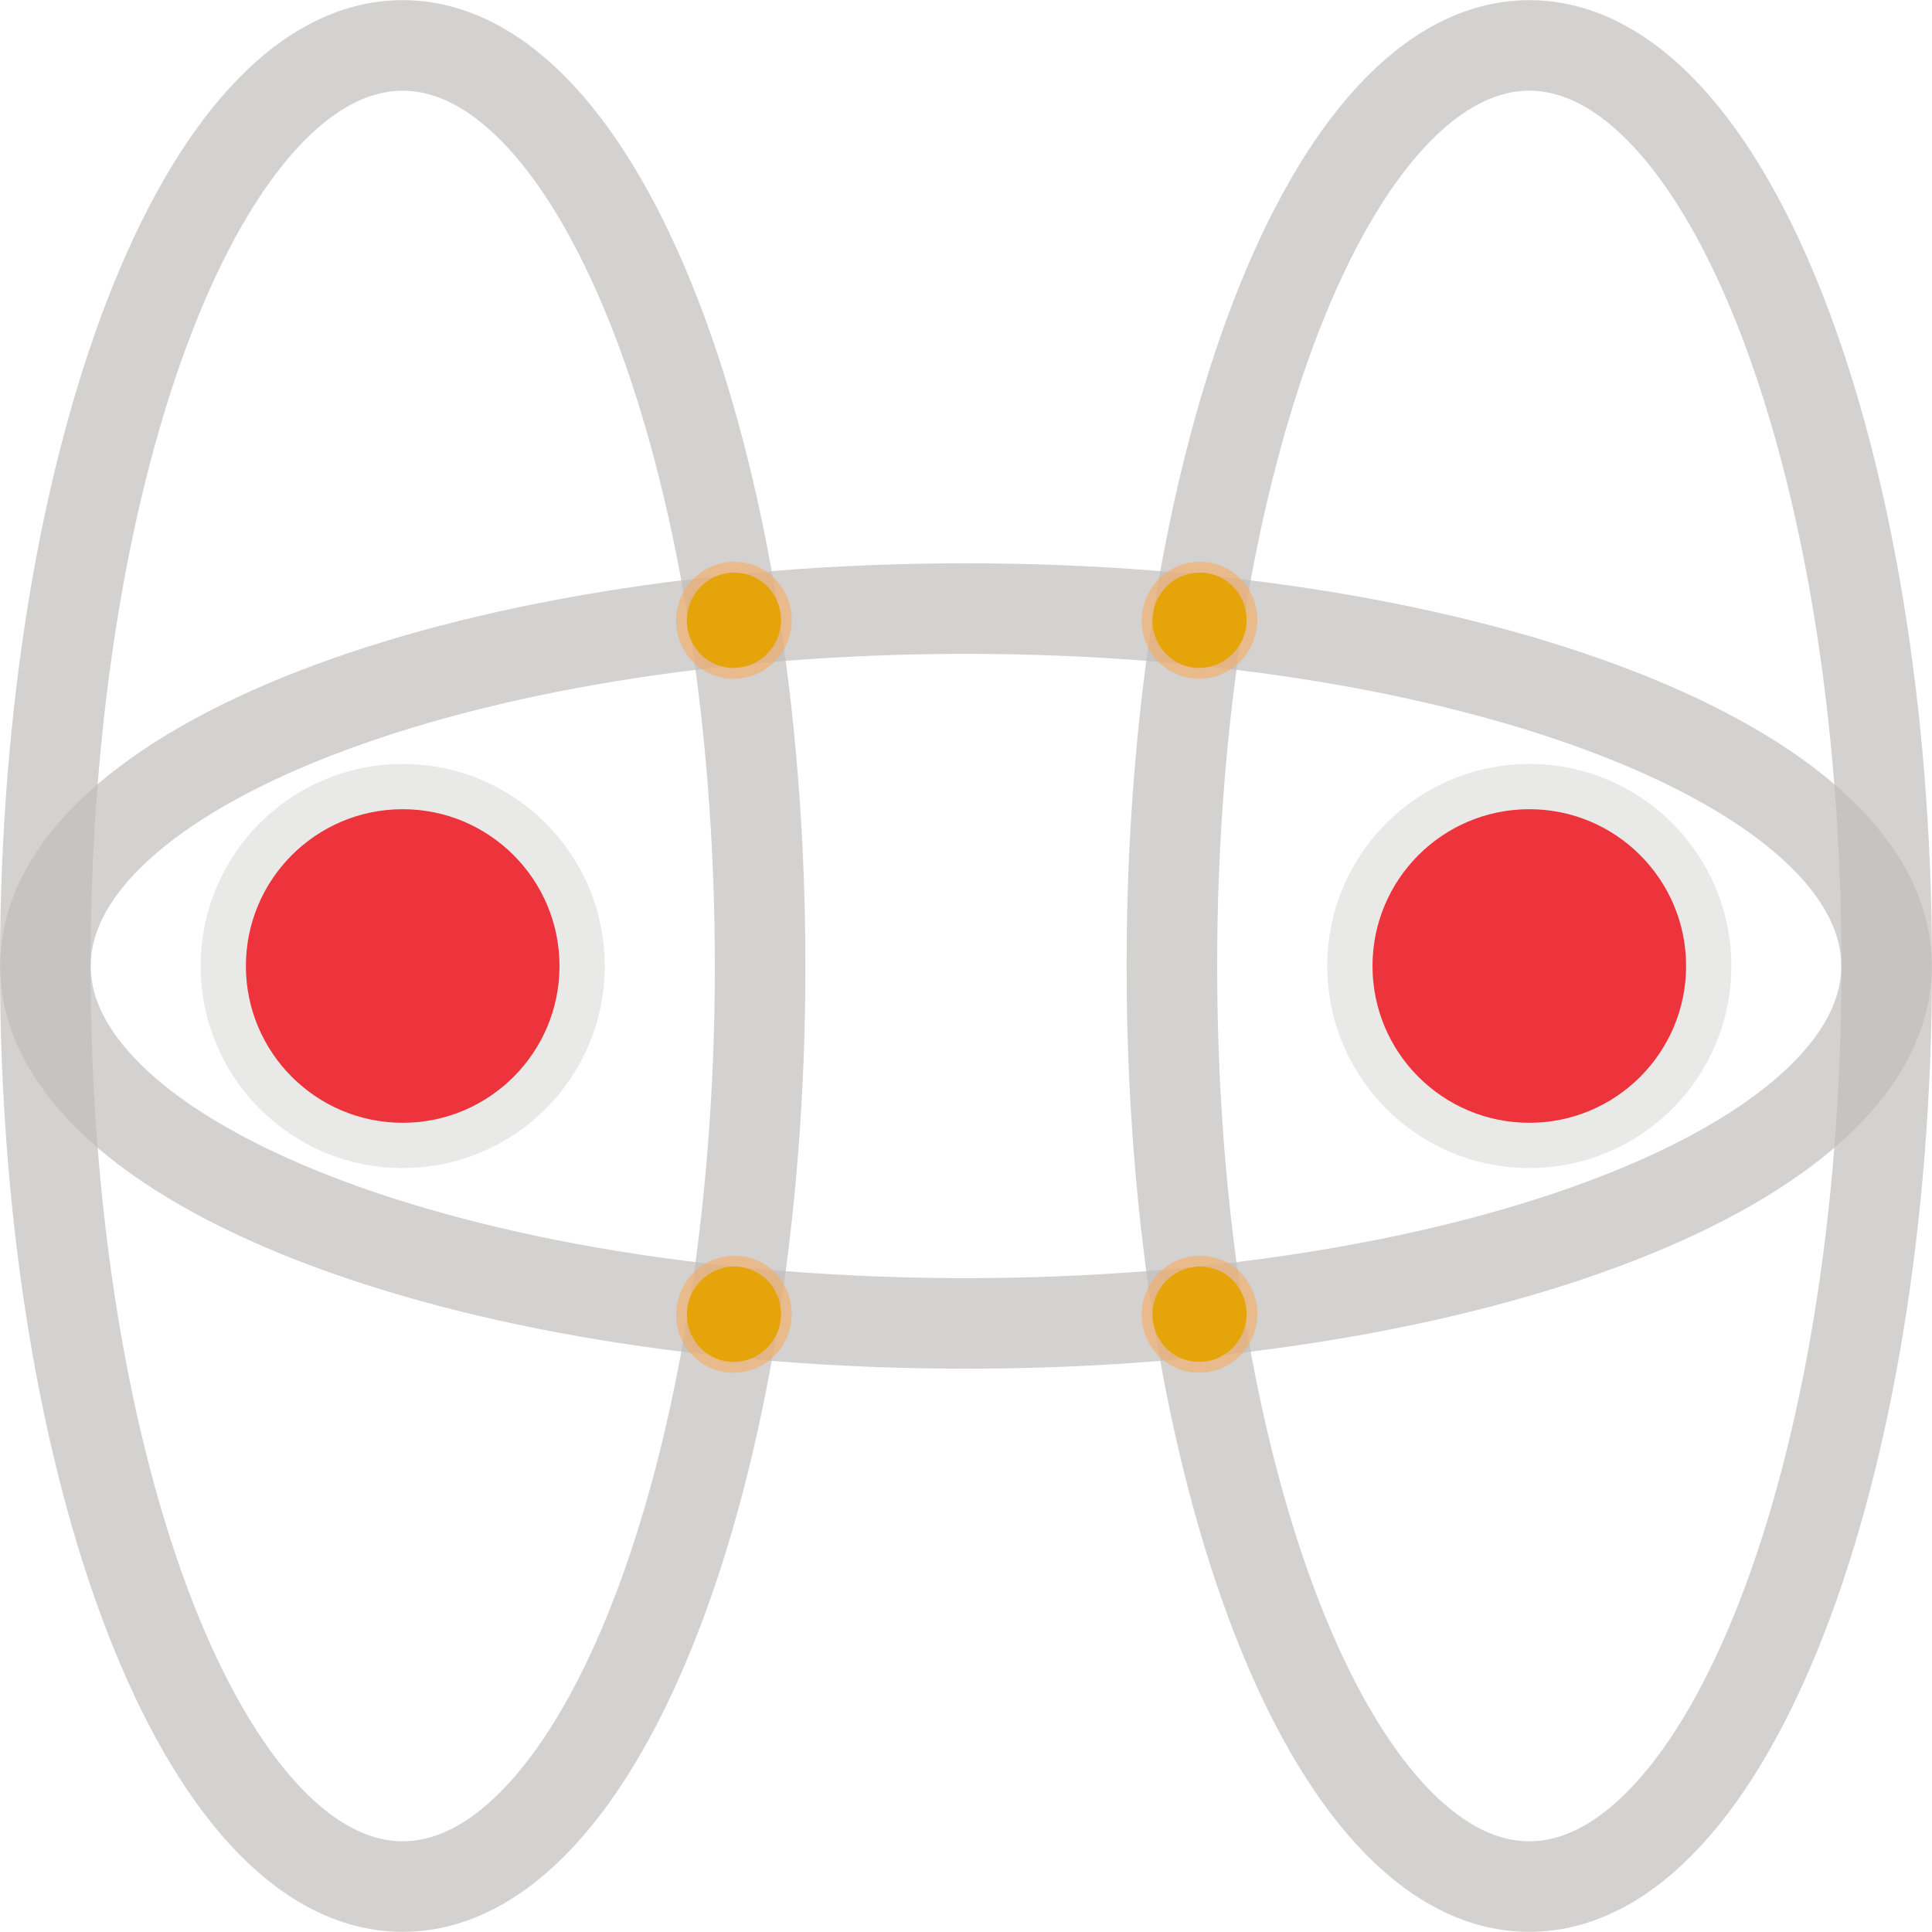
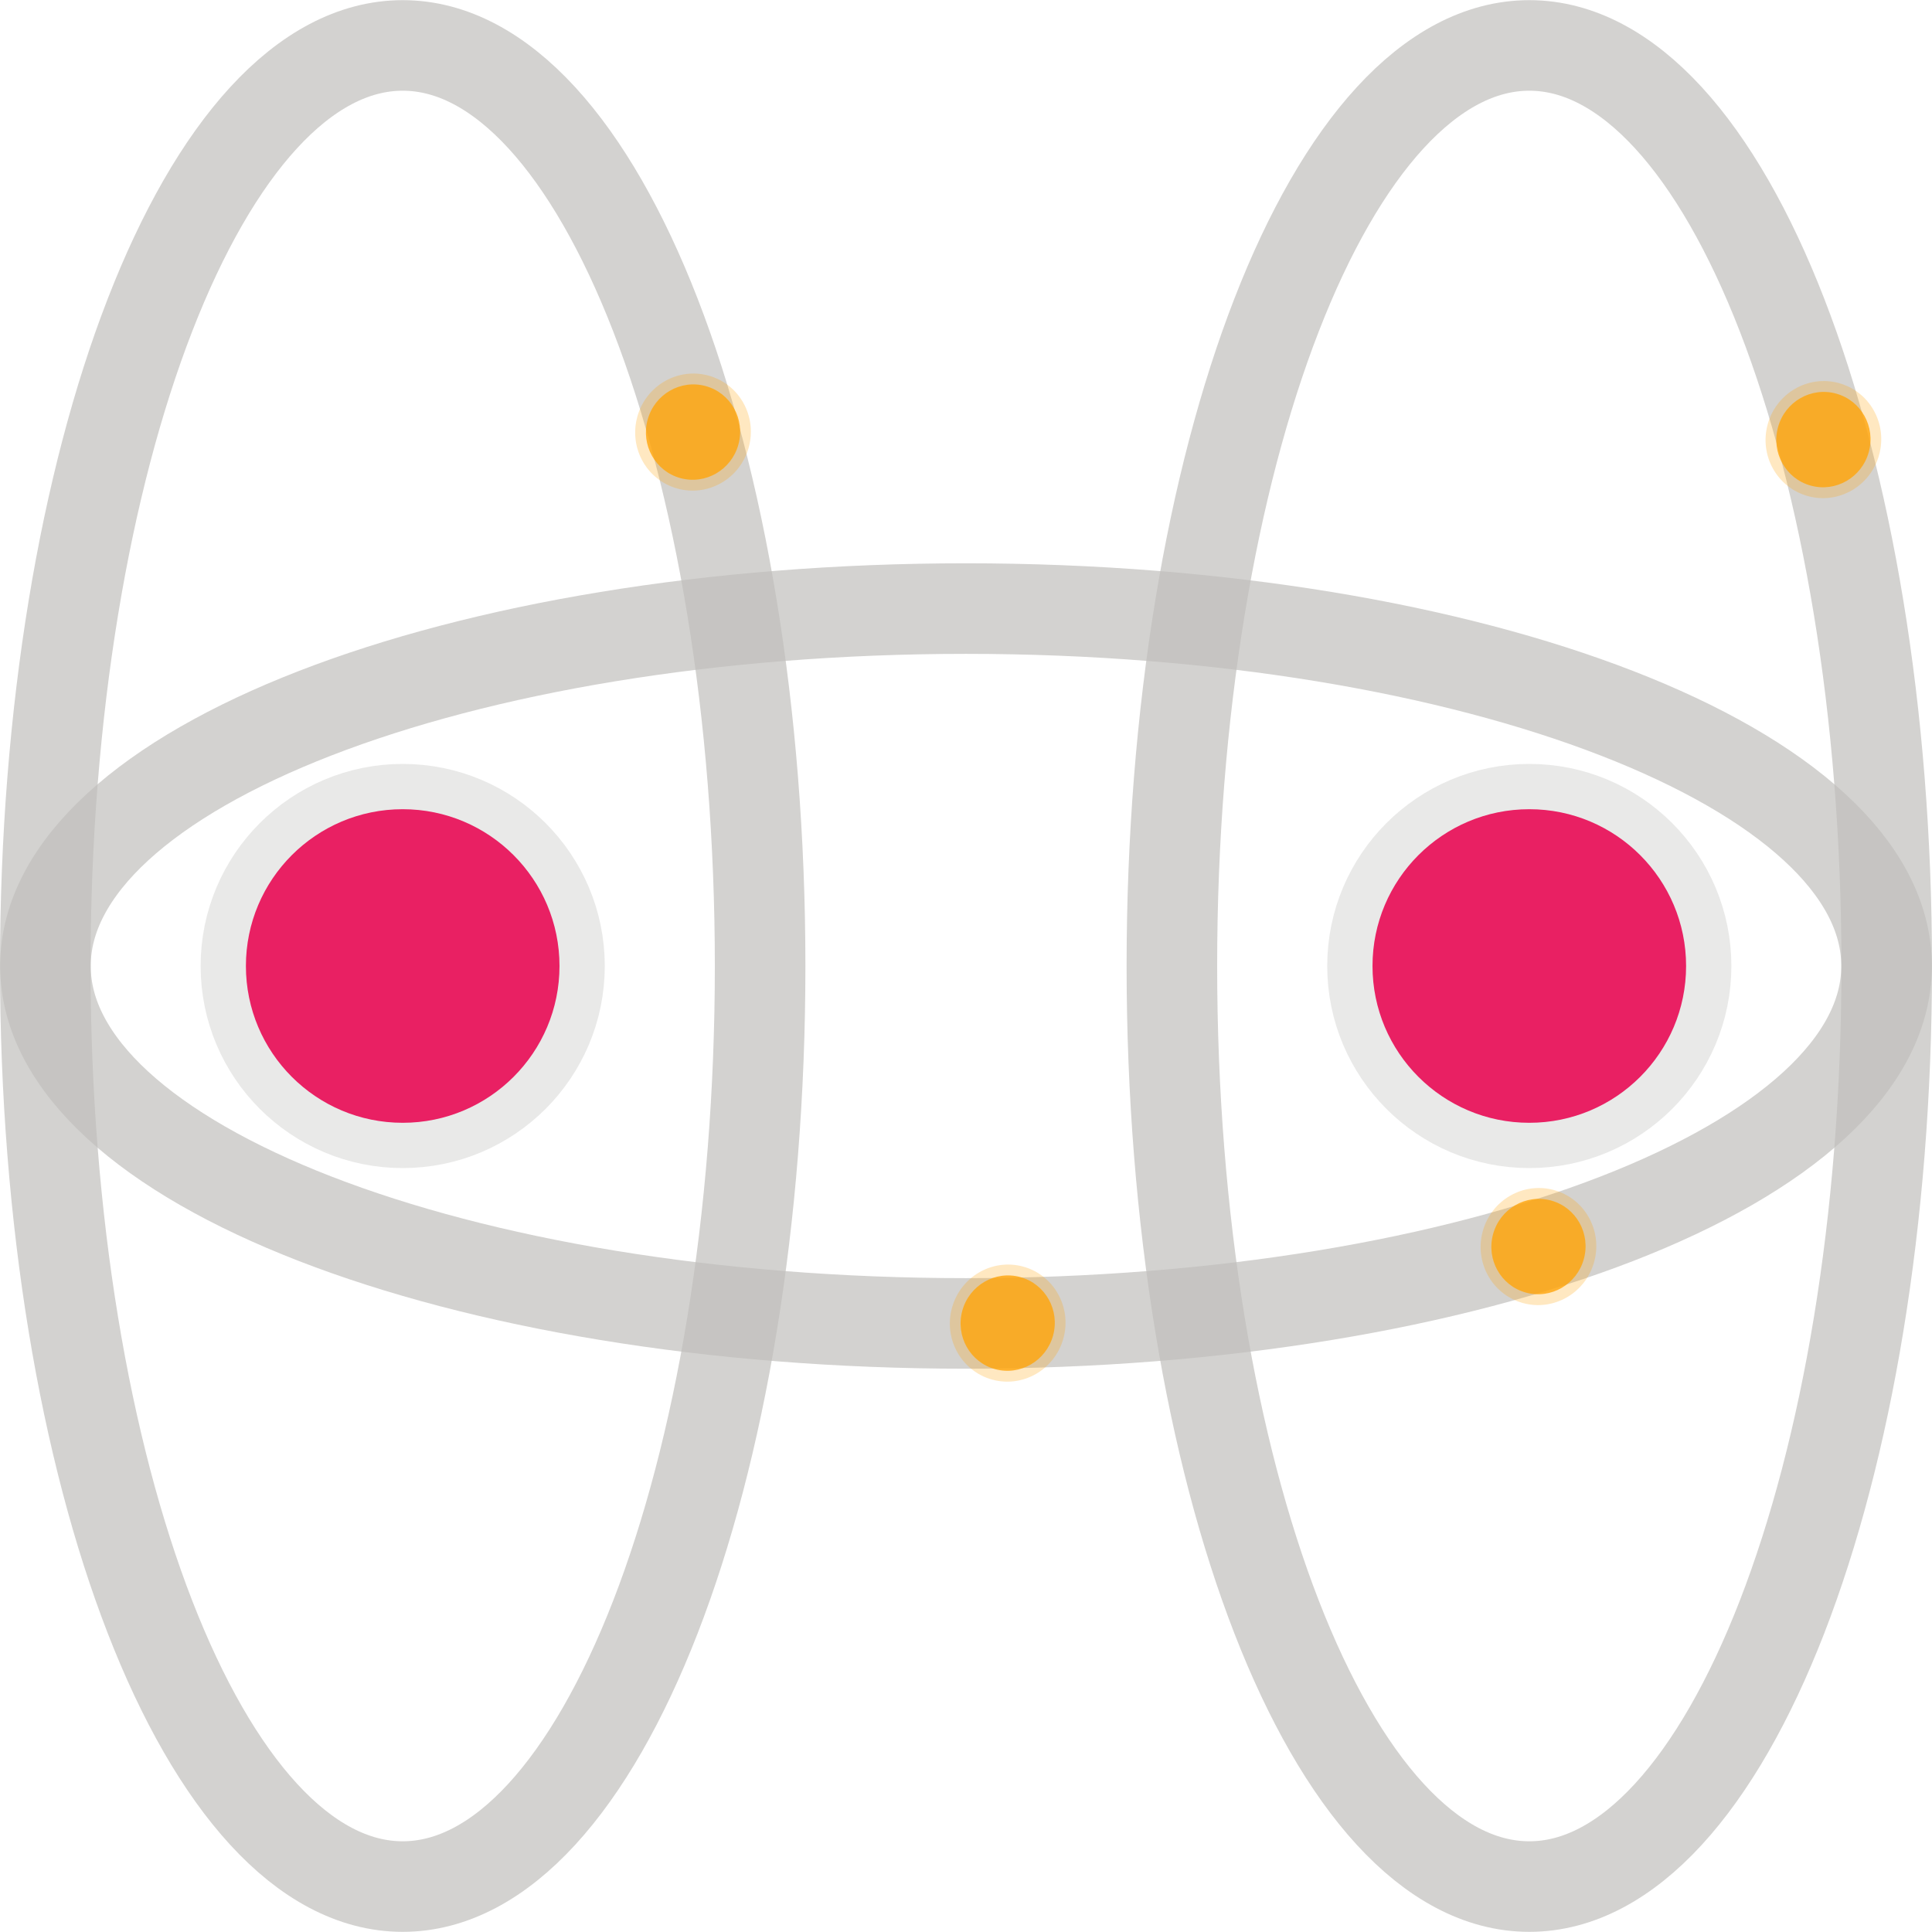
<svg xmlns="http://www.w3.org/2000/svg" width="64" height="64" viewBox="0 0 64 64" fill="none" version="1.1" id="svg2">
  <defs id="defs2" />
  <ellipse style="fill:none;fill-opacity:0.098;stroke:#c0bfbc;stroke-width:3;stroke-dasharray:none;stroke-opacity:0.698" id="ellipse4" cx="32" cy="-50.66" rx="30.495" ry="11.84" transform="rotate(90)" />
  <ellipse style="fill:none;fill-opacity:0.098;stroke:#c0bfbc;stroke-width:3;stroke-dasharray:none;stroke-opacity:0.698" id="ellipse25" cx="32" cy="32" rx="30.495" ry="11.84" />
  <ellipse style="fill:none;fill-opacity:0.098;stroke:#c0bfbc;stroke-width:3;stroke-dasharray:none;stroke-opacity:0.698" id="ellipse1" cx="32" cy="-13.34" rx="30.495" ry="11.84" transform="rotate(90)" />
-   <g id="g1" transform="translate(-3.055634,-5.003795)">
-     <ellipse style="fill:#ffa348;fill-opacity:0.502;stroke:none;stroke-width:3;stroke-linejoin:round;stroke-dasharray:none;stroke-opacity:1;paint-order:stroke markers fill" id="ellipse7" cx="17.382" cy="33.163" rx="1.941" ry="1.914" transform="matrix(-0.2650858,0.9642248,0.9642248,0.2650858,0,0)" />
-     <ellipse style="fill:#e5a50a;fill-opacity:1;stroke:none;stroke-width:3;stroke-linejoin:round;stroke-dasharray:none;stroke-opacity:1;paint-order:stroke markers fill" id="ellipse8" cx="17.382" cy="33.163" rx="1.581" ry="1.559" transform="matrix(-0.2650858,0.9642248,0.9642248,0.2650858,0,0)" />
+   <circle style="fill:#e92063;fill-opacity:1;stroke:#c0bfbc;stroke-width:3;stroke-dasharray:none;stroke-opacity:0.346;paint-order:stroke fill markers" id="path13-1" cx="13.34" cy="32" r="5.194" />
+   <g id="g10" transform="translate(33.0339,-10.98882)" style="opacity:0.85;fill:#ffa50a;fill-opacity:1">
+     <ellipse style="fill:#ffa50a;fill-opacity:0.3;stroke:none;stroke-width:3;stroke-linejoin:round;stroke-dasharray:none;stroke-opacity:1;paint-order:stroke markers fill" id="ellipse9-7" cx="17.382" cy="33.163" rx="1.941" ry="1.914" transform="matrix(-0.2650858,0.9642248,0.9642248,0.2650858,0,0)" />
+     <ellipse style="fill:#ffa50a;fill-opacity:1;stroke:none;stroke-width:3;stroke-linejoin:round;stroke-dasharray:none;stroke-opacity:1;paint-order:stroke markers fill" id="ellipse10-2" cx="17.382" cy="33.163" rx="1.581" ry="1.559" transform="matrix(-0.2650858,0.9642248,0.9642248,0.2650858,0,0)" />
  </g>
-   <circle style="fill:#ed333b;fill-opacity:1;stroke:#c0bfbc;stroke-width:3;stroke-dasharray:none;stroke-opacity:0.346;paint-order:stroke fill markers" id="path13" cx="13.34" cy="32" r="5.194" />
-   <g id="g4" transform="translate(12.3673,17.98452)">
-     <ellipse style="fill:#ffa348;fill-opacity:0.502;stroke:none;stroke-width:3;stroke-linejoin:round;stroke-dasharray:none;stroke-opacity:1;paint-order:stroke markers fill" id="ellipse2" cx="17.382" cy="33.163" rx="1.941" ry="1.914" transform="matrix(-0.2650858,0.9642248,0.9642248,0.2650858,0,0)" />
-     <ellipse style="fill:#e5a50a;fill-opacity:1;stroke:none;stroke-width:3;stroke-linejoin:round;stroke-dasharray:none;stroke-opacity:1;paint-order:stroke markers fill" id="ellipse3" cx="17.382" cy="33.163" rx="1.581" ry="1.559" transform="matrix(-0.2650858,0.9642248,0.9642248,0.2650858,0,0)" />
+   <circle style="fill:#e92063;fill-opacity:1;stroke:#c0bfbc;stroke-width:3;stroke-dasharray:none;stroke-opacity:0.346;paint-order:stroke fill markers" id="circle1" cx="50.66" cy="32" r="5.194" />
+   <g id="g3" transform="translate(-4.411526,-11.23768)" style="opacity:0.85;fill:#ffa50a;fill-opacity:1">
+     <ellipse style="fill:#ffa50a;fill-opacity:0.3;stroke:none;stroke-width:3;stroke-linejoin:round;stroke-dasharray:none;stroke-opacity:1;paint-order:stroke markers fill" id="ellipse2" cx="17.382" cy="33.163" rx="1.941" ry="1.914" transform="matrix(-0.2650858,0.9642248,0.9642248,0.2650858,0,0)" />
+     <ellipse style="fill:#ffa50a;fill-opacity:1;stroke:none;stroke-width:3;stroke-linejoin:round;stroke-dasharray:none;stroke-opacity:1;paint-order:stroke markers fill" id="ellipse3" cx="17.382" cy="33.163" rx="1.581" ry="1.559" transform="matrix(-0.2650858,0.9642248,0.9642248,0.2650858,0,0)" />
  </g>
-   <circle style="fill:#ed333b;fill-opacity:1;stroke:#c0bfbc;stroke-width:3;stroke-dasharray:none;stroke-opacity:0.346;paint-order:stroke fill markers" id="circle4" cx="50.66" cy="32" r="5.194" />
-   <g id="g9" transform="translate(12.3673,-5.003795)">
-     <ellipse style="fill:#ffa348;fill-opacity:0.502;stroke:none;stroke-width:3;stroke-linejoin:round;stroke-dasharray:none;stroke-opacity:1;paint-order:stroke markers fill" id="ellipse6" cx="17.382" cy="33.163" rx="1.941" ry="1.914" transform="matrix(-0.2650858,0.9642248,0.9642248,0.2650858,0,0)" />
-     <ellipse style="fill:#e5a50a;fill-opacity:1;stroke:none;stroke-width:3;stroke-linejoin:round;stroke-dasharray:none;stroke-opacity:1;paint-order:stroke markers fill" id="ellipse9" cx="17.382" cy="33.163" rx="1.581" ry="1.559" transform="matrix(-0.2650858,0.9642248,0.9642248,0.2650858,0,0)" />
+   <g id="g6" transform="translate(6.012141,18.27844)" style="opacity:0.85;fill:#ffa50a;fill-opacity:1">
+     <ellipse style="fill:#ffa50a;fill-opacity:0.3;stroke:none;stroke-width:3;stroke-linejoin:round;stroke-dasharray:none;stroke-opacity:1;paint-order:stroke markers fill" id="ellipse5" cx="17.382" cy="33.163" rx="1.941" ry="1.914" transform="matrix(-0.2650858,0.9642248,0.9642248,0.2650858,0,0)" />
+     <ellipse style="fill:#ffa50a;fill-opacity:1;stroke:none;stroke-width:3;stroke-linejoin:round;stroke-dasharray:none;stroke-opacity:1;paint-order:stroke markers fill" id="ellipse6" cx="17.382" cy="33.163" rx="1.581" ry="1.559" transform="matrix(-0.2650858,0.9642248,0.9642248,0.2650858,0,0)" />
  </g>
-   <g id="g11" transform="translate(-3.055634,17.98452)">
-     <ellipse style="fill:#ffa348;fill-opacity:0.502;stroke:none;stroke-width:3;stroke-linejoin:round;stroke-dasharray:none;stroke-opacity:1;paint-order:stroke markers fill" id="ellipse10" cx="17.382" cy="33.163" rx="1.941" ry="1.914" transform="matrix(-0.2650858,0.9642248,0.9642248,0.2650858,0,0)" />
-     <ellipse style="fill:#e5a50a;fill-opacity:1;stroke:none;stroke-width:3;stroke-linejoin:round;stroke-dasharray:none;stroke-opacity:1;paint-order:stroke markers fill" id="ellipse11" cx="17.382" cy="33.163" rx="1.581" ry="1.559" transform="matrix(-0.2650858,0.9642248,0.9642248,0.2650858,0,0)" />
+   <g id="g8" transform="translate(23.59484,15.74244)" style="opacity:0.85;fill:#ffa50a;fill-opacity:1">
+     <ellipse style="fill:#ffa50a;fill-opacity:0.3;stroke:none;stroke-width:3;stroke-linejoin:round;stroke-dasharray:none;stroke-opacity:1;paint-order:stroke markers fill" id="ellipse7" cx="17.382" cy="33.163" rx="1.941" ry="1.914" transform="matrix(-0.2650858,0.9642248,0.9642248,0.2650858,0,0)" />
+     <ellipse style="fill:#ffa50a;fill-opacity:1;stroke:none;stroke-width:3;stroke-linejoin:round;stroke-dasharray:none;stroke-opacity:1;paint-order:stroke markers fill" id="ellipse8" cx="17.382" cy="33.163" rx="1.581" ry="1.559" transform="matrix(-0.2650858,0.9642248,0.9642248,0.2650858,0,0)" />
  </g>
</svg>
